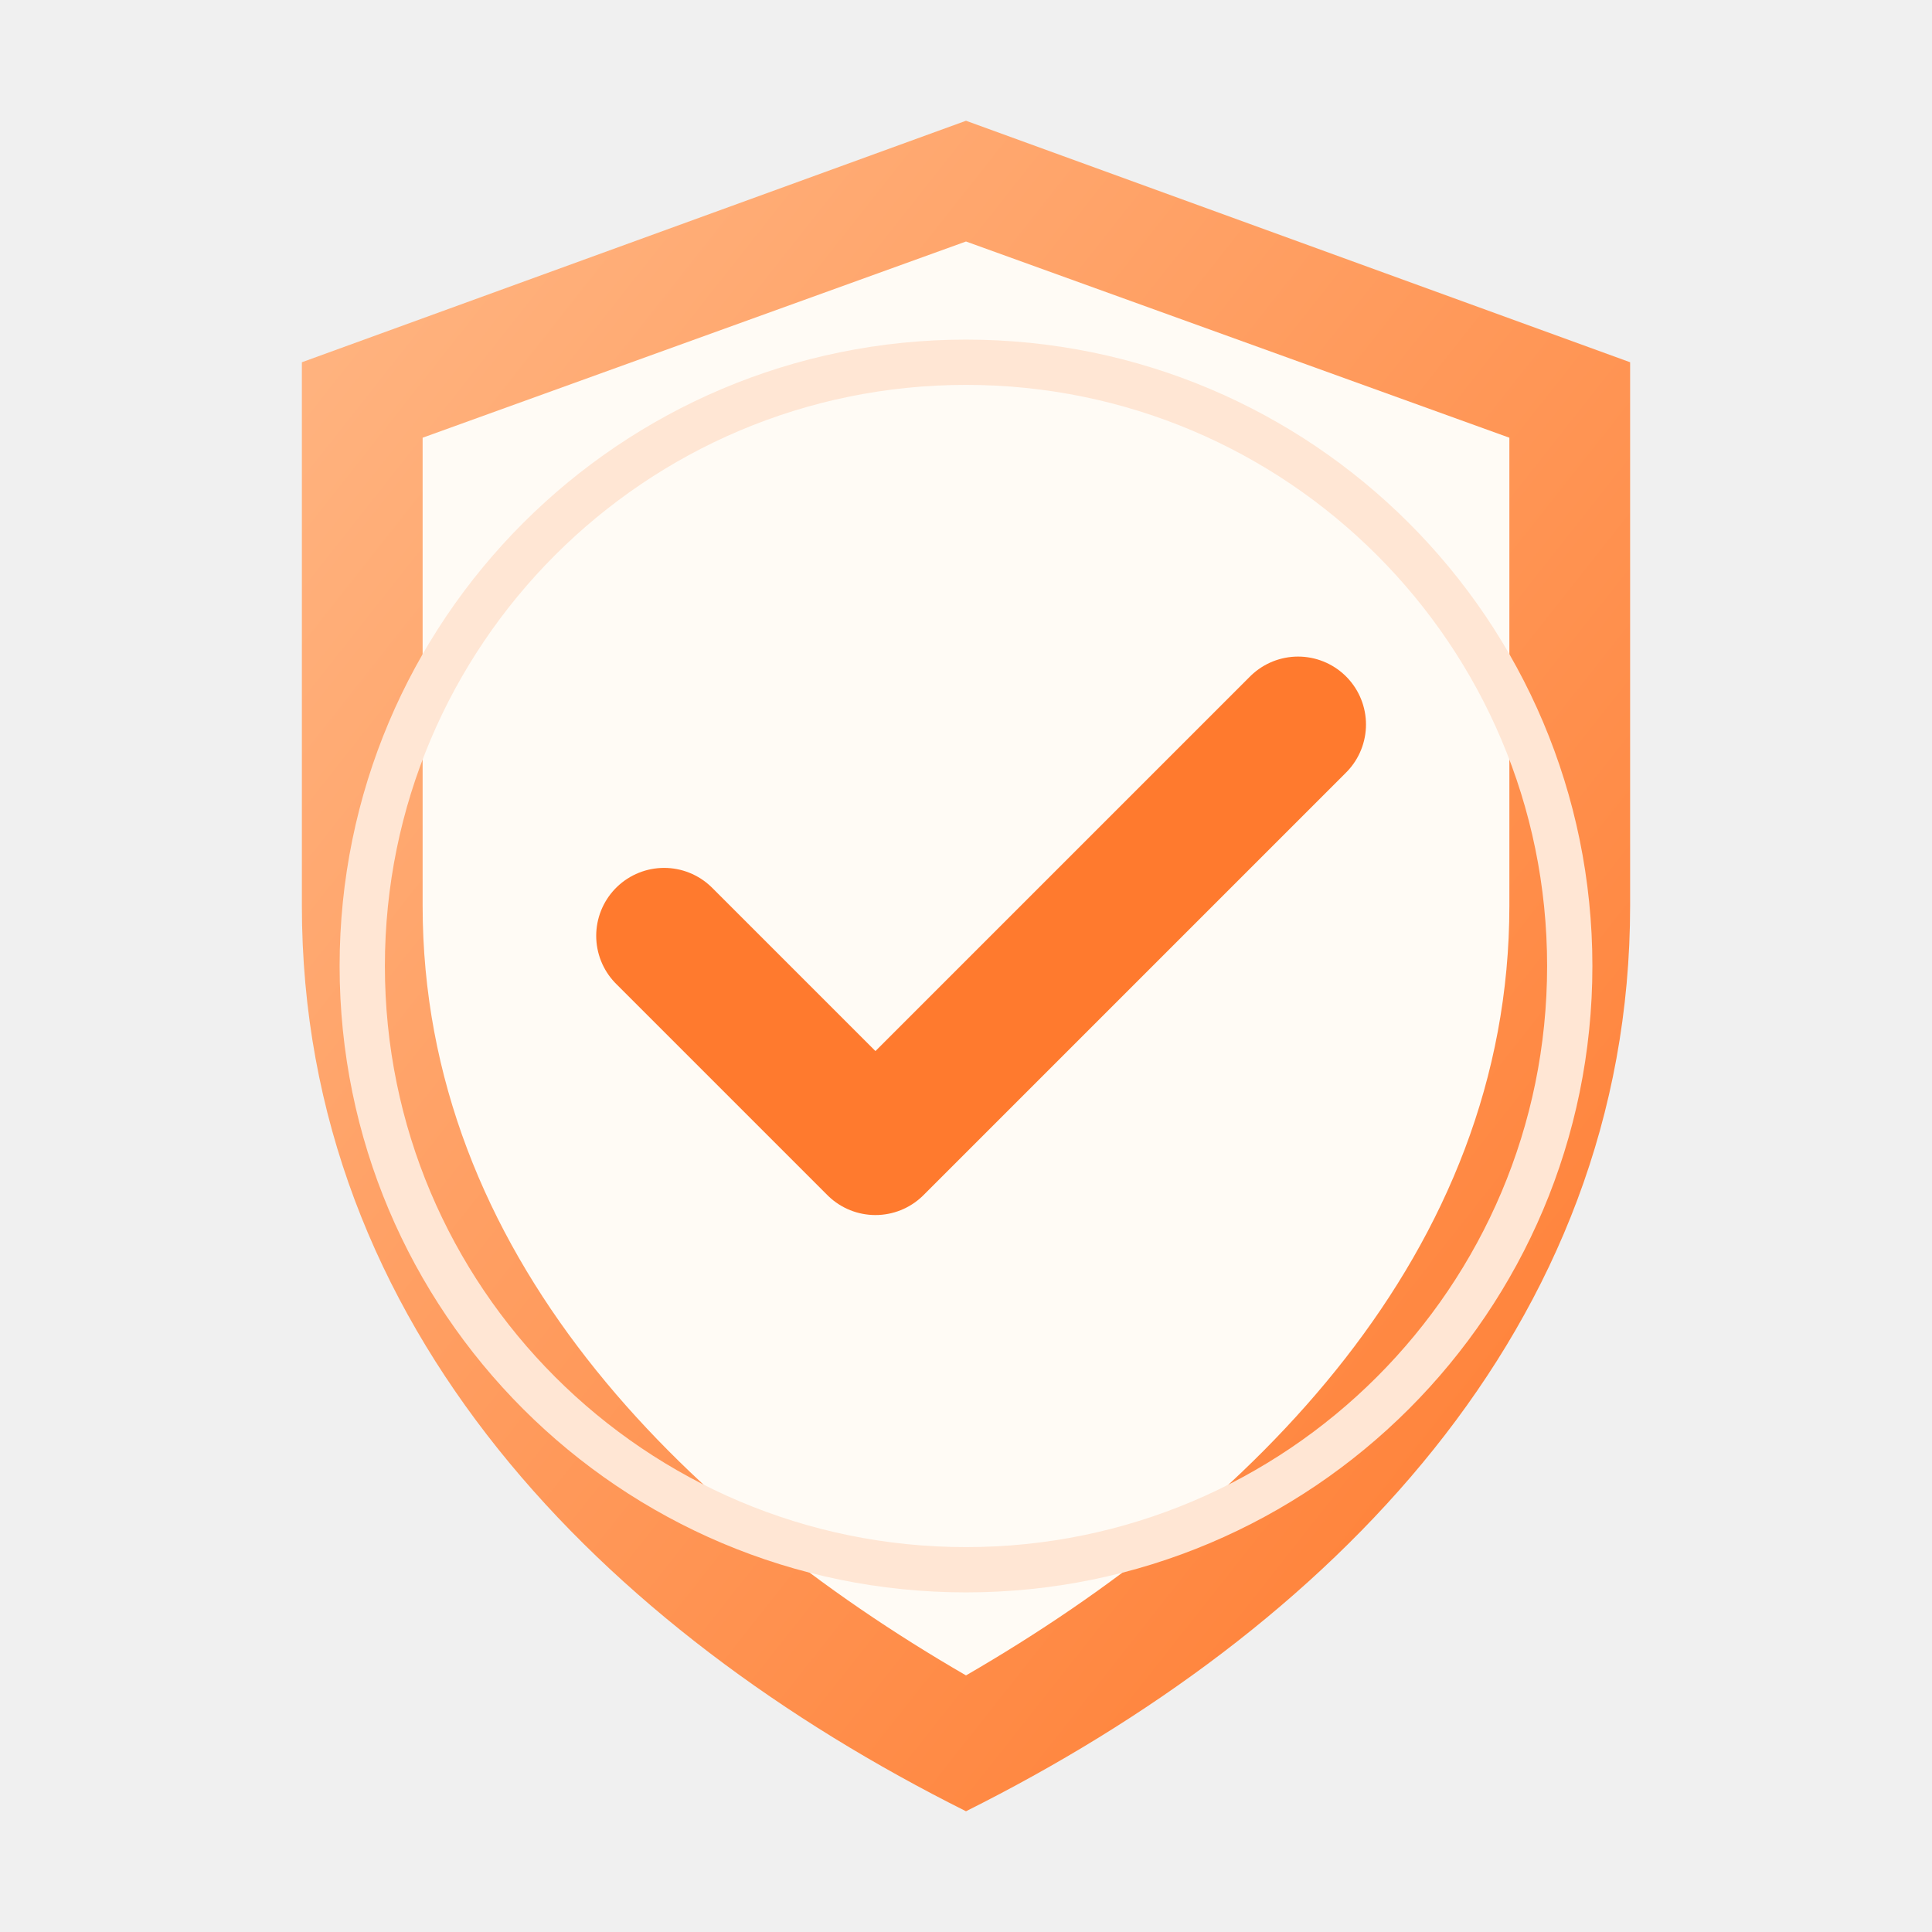
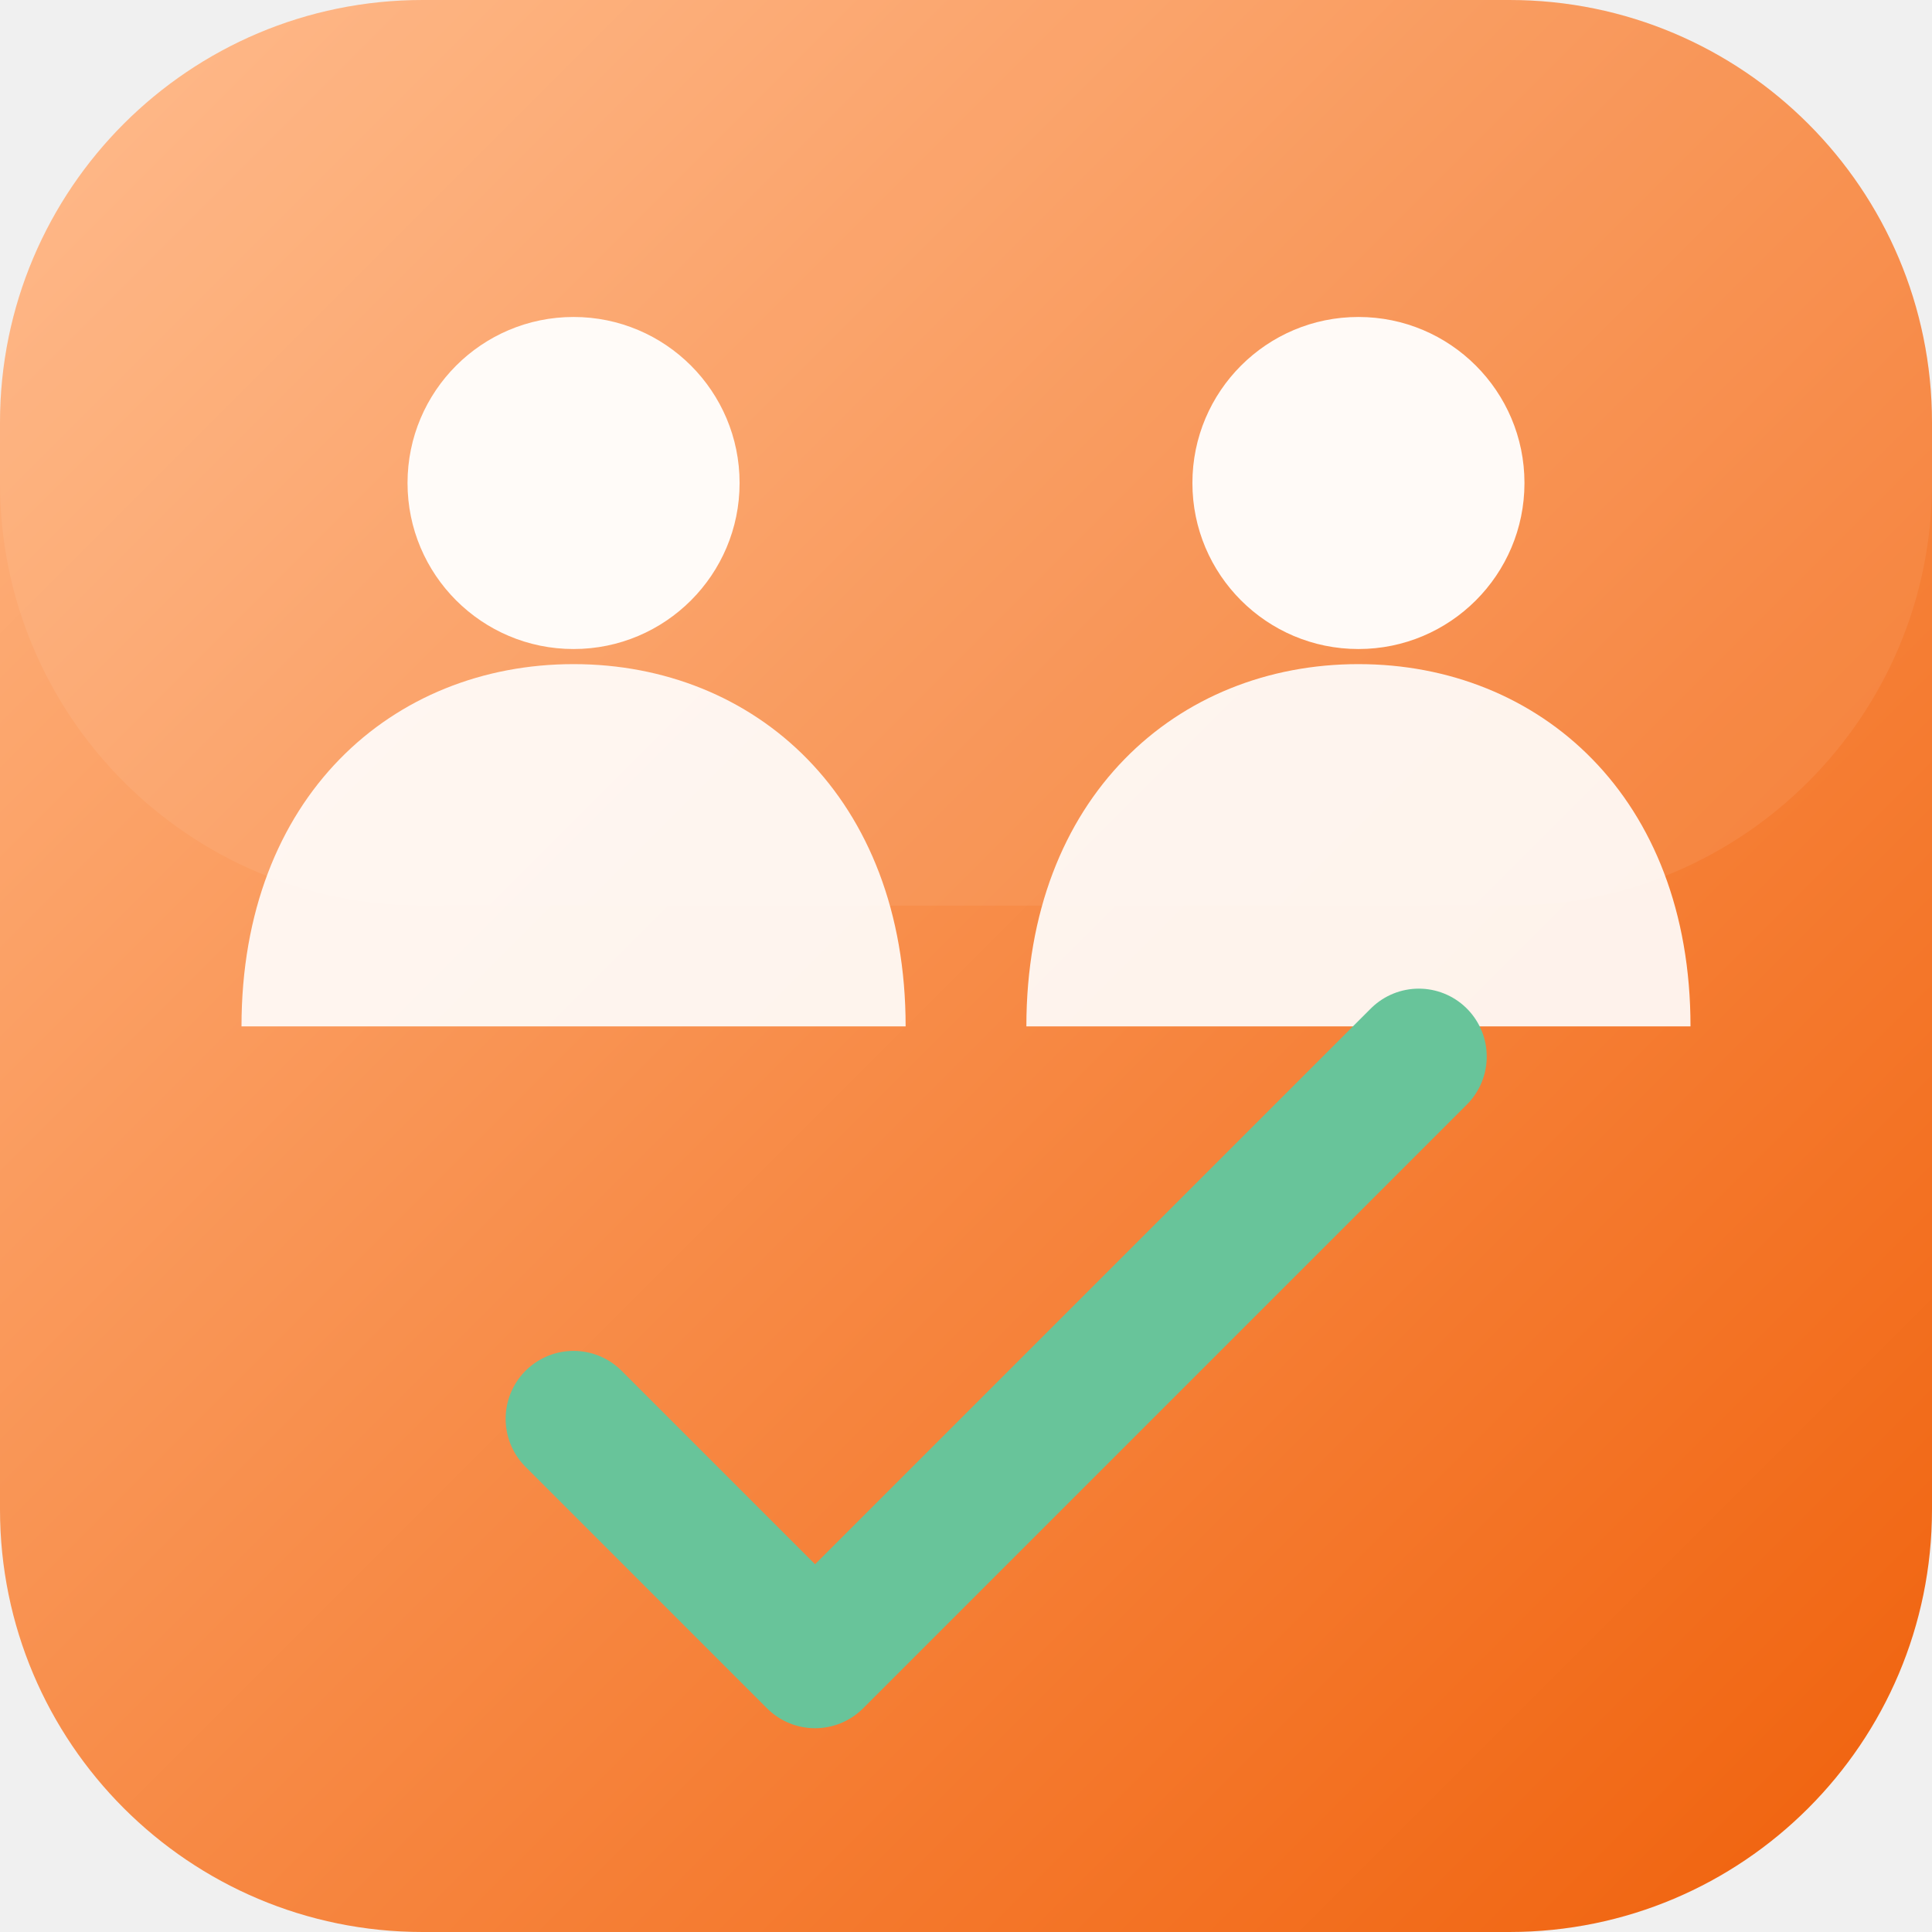
<svg xmlns="http://www.w3.org/2000/svg" viewBox="0 0 64 64" fill="none">
  <defs>
-     <linearGradient id="g" x1="0" y1="0" x2="1" y2="1">
+     <linearGradient id="g" x1="0%" y1="0%" x2="100%" y2="100%">
      <stop offset="0%" stop-color="#FFB785" />
-       <stop offset="100%" stop-color="#FF7A2E" />
+       <stop offset="100%" stop-color="#F0600A" />
    </linearGradient>
  </defs>
-   <path d="M32 4 L54 12 V30 C54 44 44 54 32 60 C20 54 10 44 10 30 V12 Z" fill="url(#g)" />
-   <path d="M32 8 L50 14.5 V30 C50 41.5 41.5 50 32 55.5 C22.5 50 14 41.5 14 30 V14.5 Z" fill="#FFFBF5" />
-   <path d="M22 31 L29 38 L43 24" stroke="#FF7A2E" stroke-width="4.5" stroke-linecap="round" stroke-linejoin="round" fill="none" />
-   <circle cx="32" cy="32" r="20" stroke="#FFE6D4" stroke-width="1.5" fill="none" />
+   <rect width="64" height="64" rx="14" fill="url(#g)" />
+   <rect x="0" y="0" width="64" height="30" rx="14" fill="white" opacity="0.07" />
+   <circle cx="19" cy="16" r="5.5" fill="white" opacity="0.95" />
+   <path d="M8 34C8 26.4 13 22 19 22C25 22 30 26.4 30 34" fill="white" opacity="0.90" />
+   <circle cx="45" cy="16" r="5.5" fill="white" opacity="0.95" />
+   <path d="M34 34C34 26.4 39 22 45 22C51 22 56 26.4 56 34" fill="white" opacity="0.90" />
+   <path d="M19 47 L27 55 L47 35" stroke="#68C49A" stroke-width="4.5" stroke-linecap="round" stroke-linejoin="round" fill="none" />
</svg>
